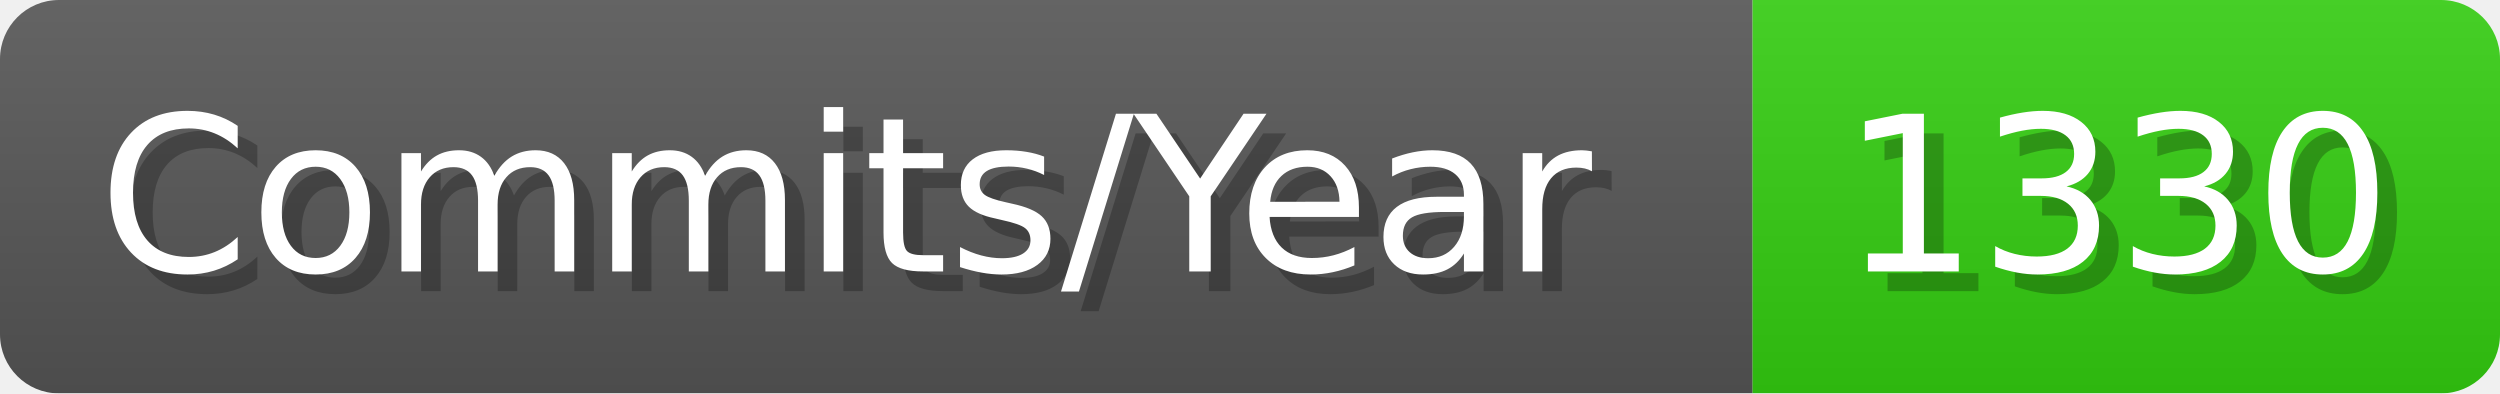
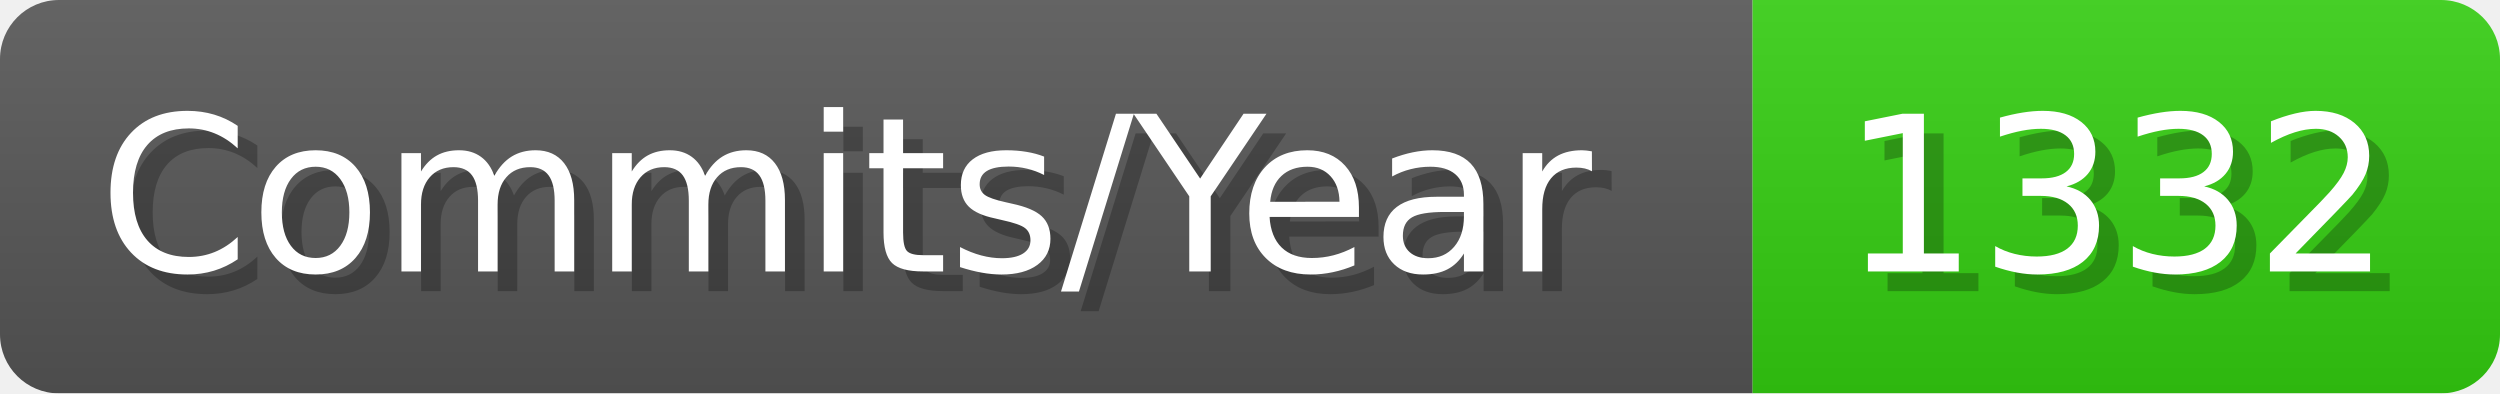
- <svg xmlns="http://www.w3.org/2000/svg" width="127.1" height="20" viewBox="0 0 1271 200" role="img" aria-label="Commits/Year: 1330">
+ <svg xmlns="http://www.w3.org/2000/svg" width="127.1" height="20" viewBox="0 0 1271 200" role="img" aria-label="Commits/Year: 1332">
  <linearGradient id="aUPdi" x2="0" y2="100%">
    <stop offset="0" stop-opacity=".1" stop-color="#EEE" />
    <stop offset="1" stop-opacity=".1" />
  </linearGradient>
  <mask id="WfAiQ">
    <rect width="1271" height="200" rx="30" fill="#FFF" />
  </mask>
  <g mask="url(#WfAiQ)">
    <rect width="891" height="200" fill="#555" />
    <rect width="380" height="200" fill="#3C1" x="891" />
    <rect width="1271" height="200" fill="url(#aUPdi)" />
  </g>
  <g aria-hidden="true" fill="#fff" text-anchor="start" font-family="Verdana,DejaVu Sans,sans-serif" font-size="110">
    <text x="60" y="148" textLength="791" fill="#000" opacity="0.25">Commits/Year</text>
    <text x="50" y="138" textLength="791">Commits/Year</text>
-     <text x="946" y="148" textLength="280" fill="#000" opacity="0.25">1330</text>
-     <text x="936" y="138" textLength="280">1330</text>
+     <text x="946" y="148" textLength="280" fill="#000" opacity="0.25">1332</text>
+     <text x="936" y="138" textLength="280">1332</text>
  </g>
</svg>
